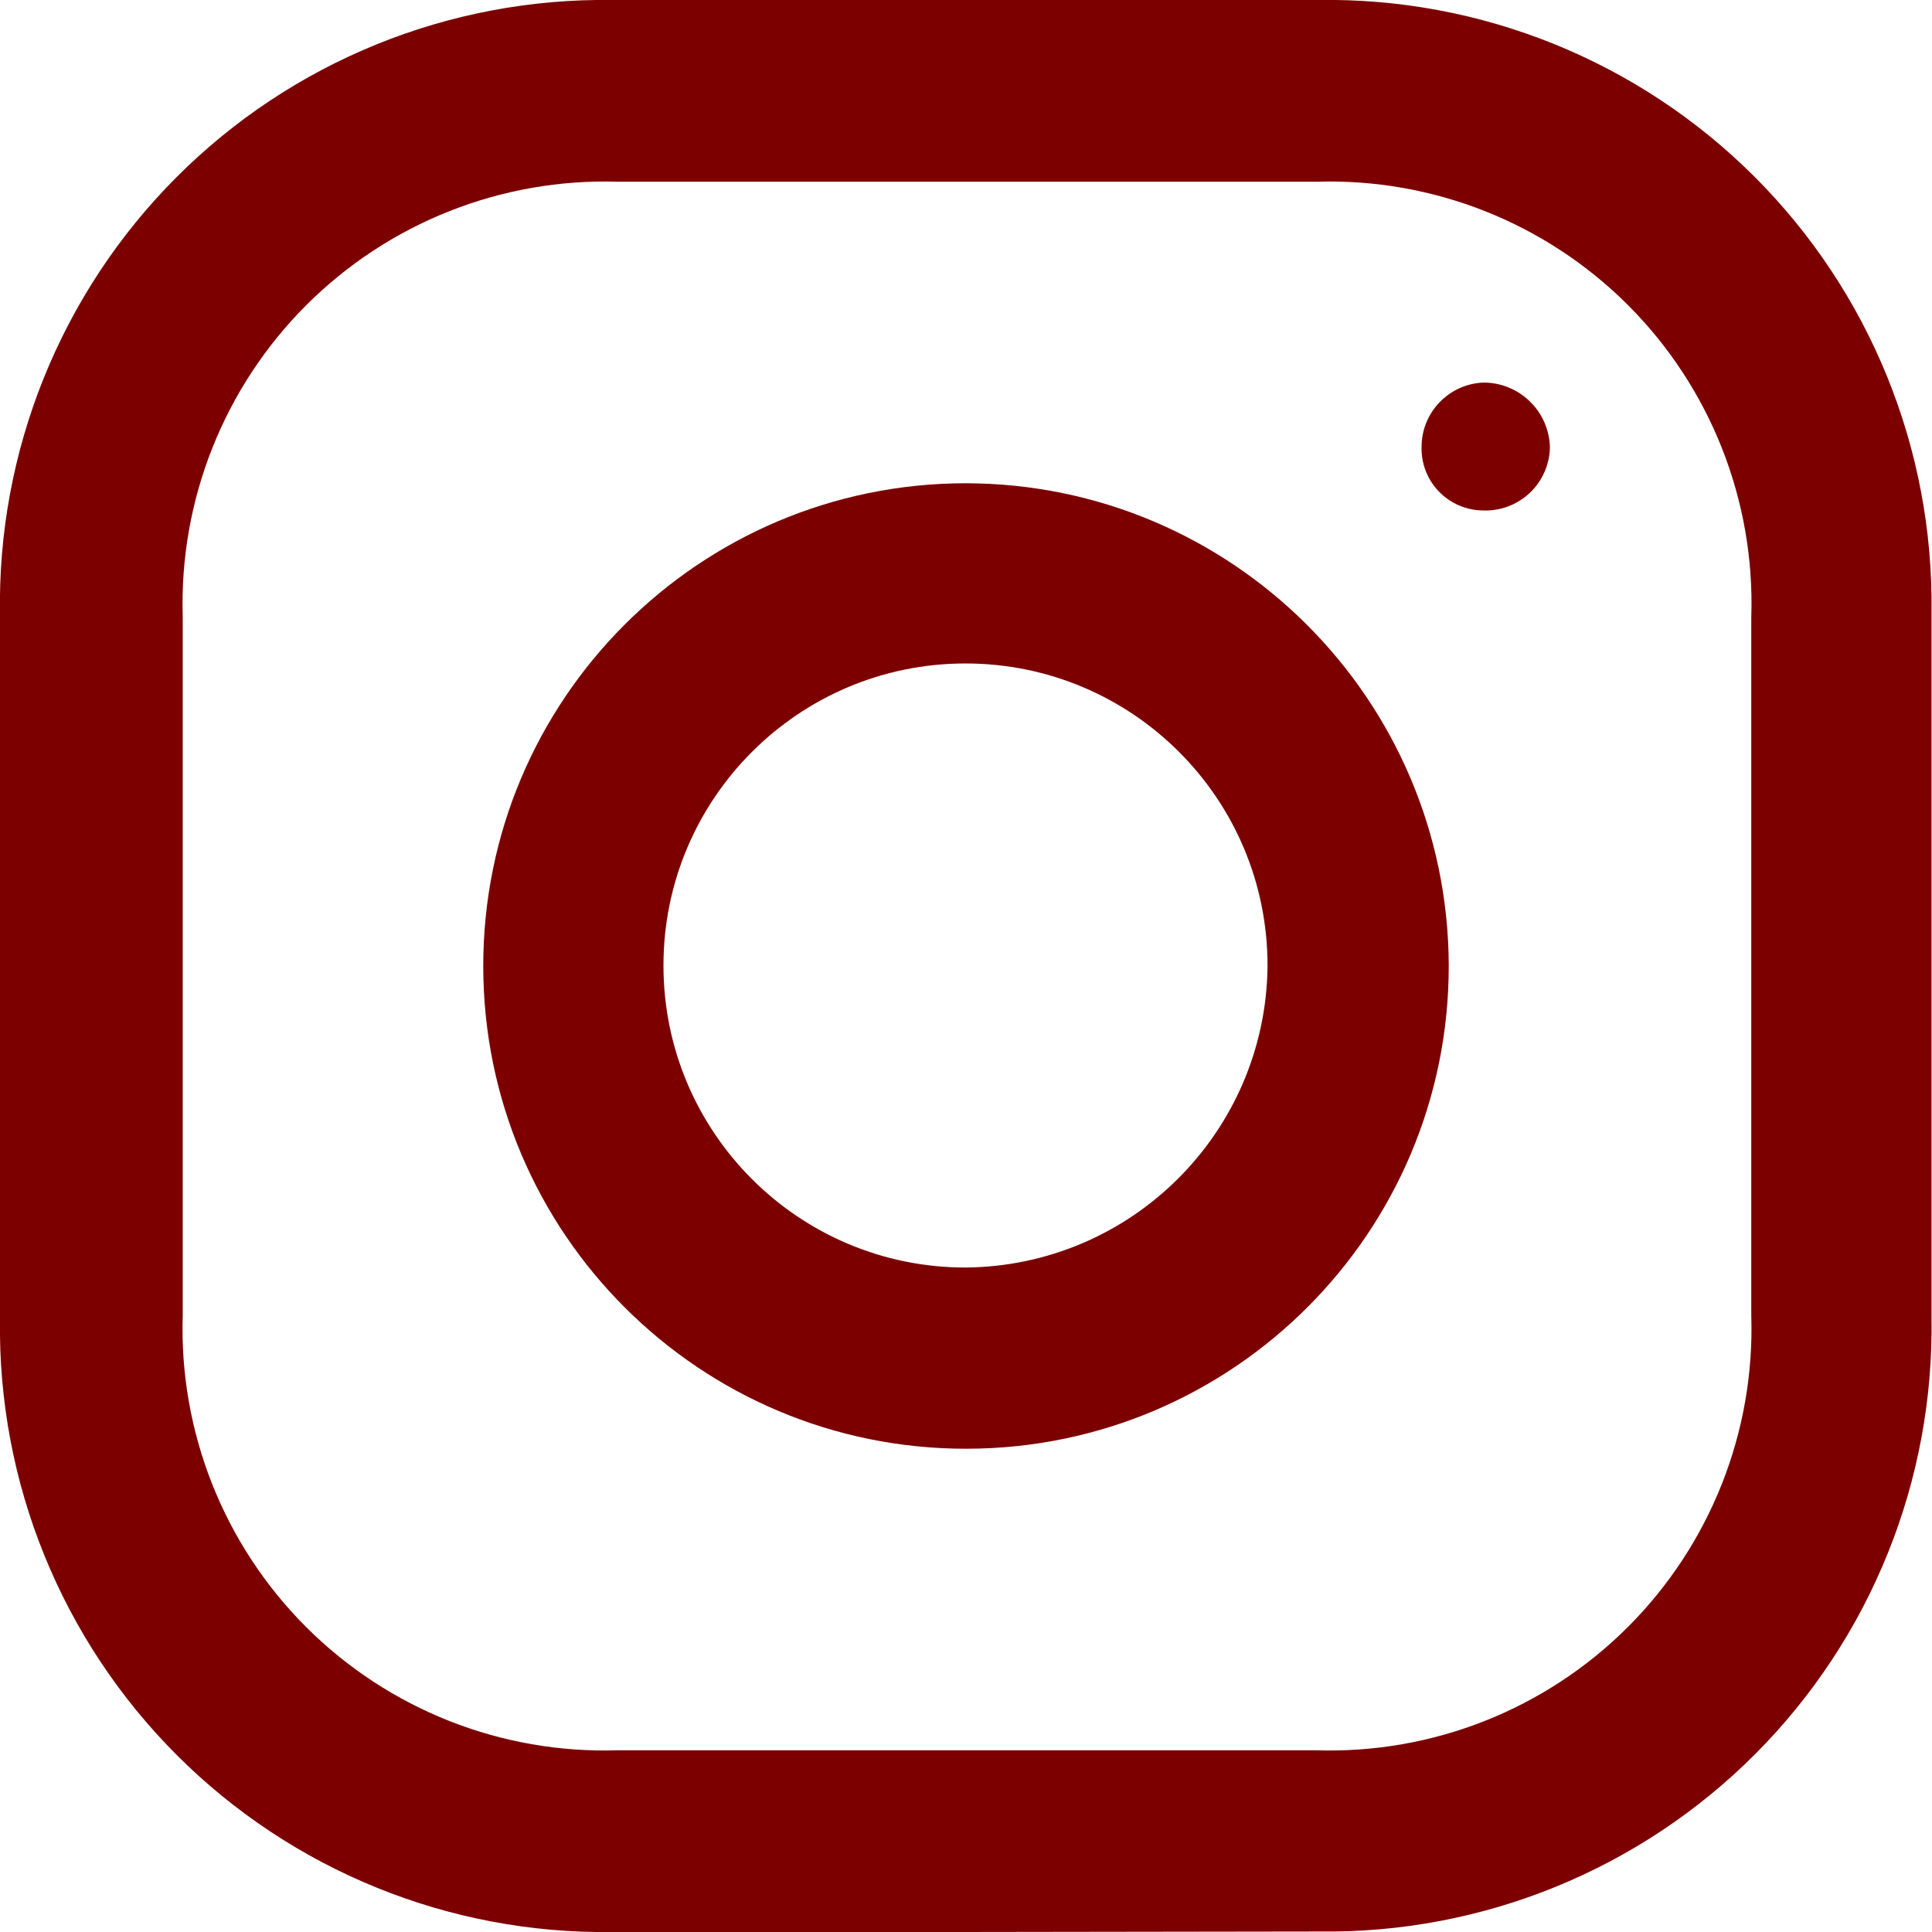
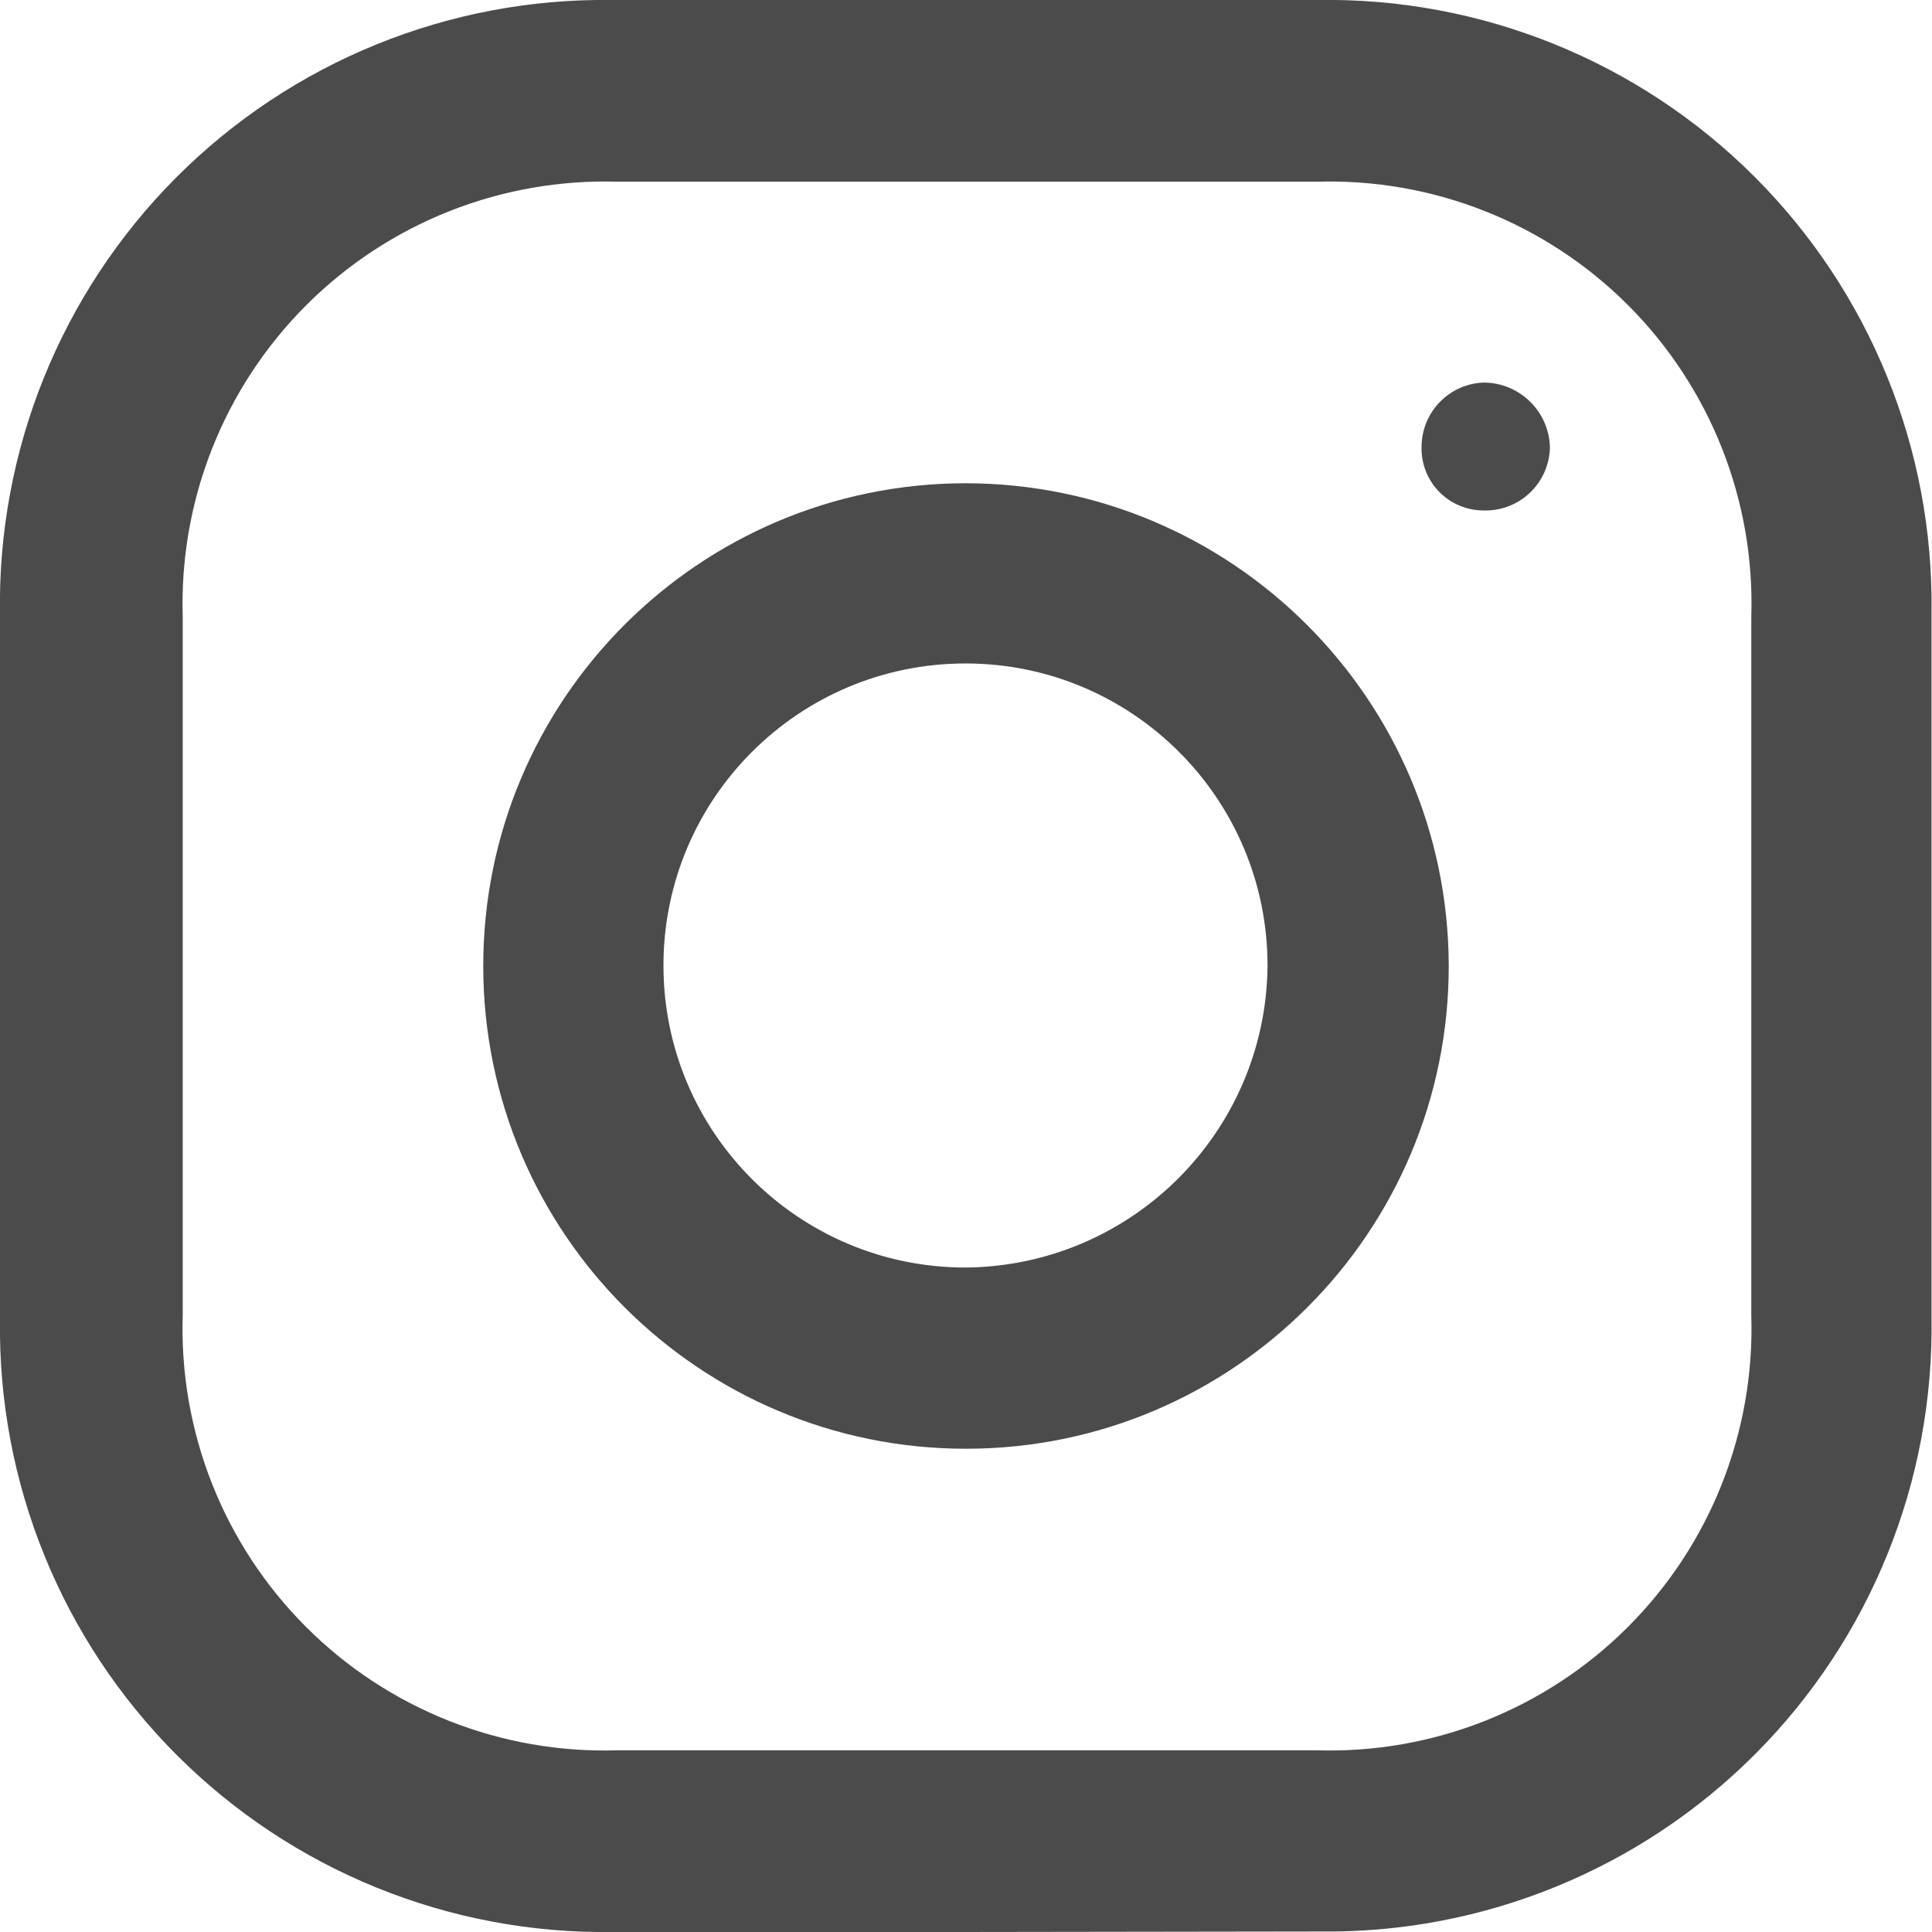
<svg xmlns="http://www.w3.org/2000/svg" viewBox="0 0 38.38 38.38">
  <defs>
-     <style>.cls-1{fill:#7c0000;}</style>
+     <style>.cls-1{fill:#4b4b4b;}</style>
  </defs>
  <g id="Слой_2" data-name="Слой 2">
    <g id="Слой_2-2" data-name="Слой 2">
      <path class="cls-1" d="M19.11,38.38H12.17A12,12,0,0,1,0,26.21q0-7,0-14A12,12,0,0,1,12.17,0h14A12,12,0,0,1,38.37,12.17q0,7,0,14A12,12,0,0,1,26.21,38.37Zm.17-34.77h-7a8.39,8.39,0,0,0-8.65,8.65q0,6.93,0,13.86a8.38,8.38,0,0,0,8.65,8.65q6.93,0,13.86,0a8.38,8.38,0,0,0,8.65-8.64q0-6.94,0-13.87a8.38,8.38,0,0,0-8.64-8.65Z" />
      <path class="cls-1" d="M28.78,19.18a9.59,9.59,0,1,1-9.6-9.58A9.61,9.61,0,0,1,28.78,19.18Zm-3.6,0a6,6,0,1,0-6,6A6.05,6.05,0,0,0,25.18,19.21Z" />
      <path class="cls-1" d="M30.79,8.89a1.28,1.28,0,0,1-1.34,1.25,1.23,1.23,0,0,1-1.21-1.27A1.28,1.28,0,0,1,29.47,7.6,1.32,1.32,0,0,1,30.79,8.89Z" />
    </g>
  </g>
</svg>
